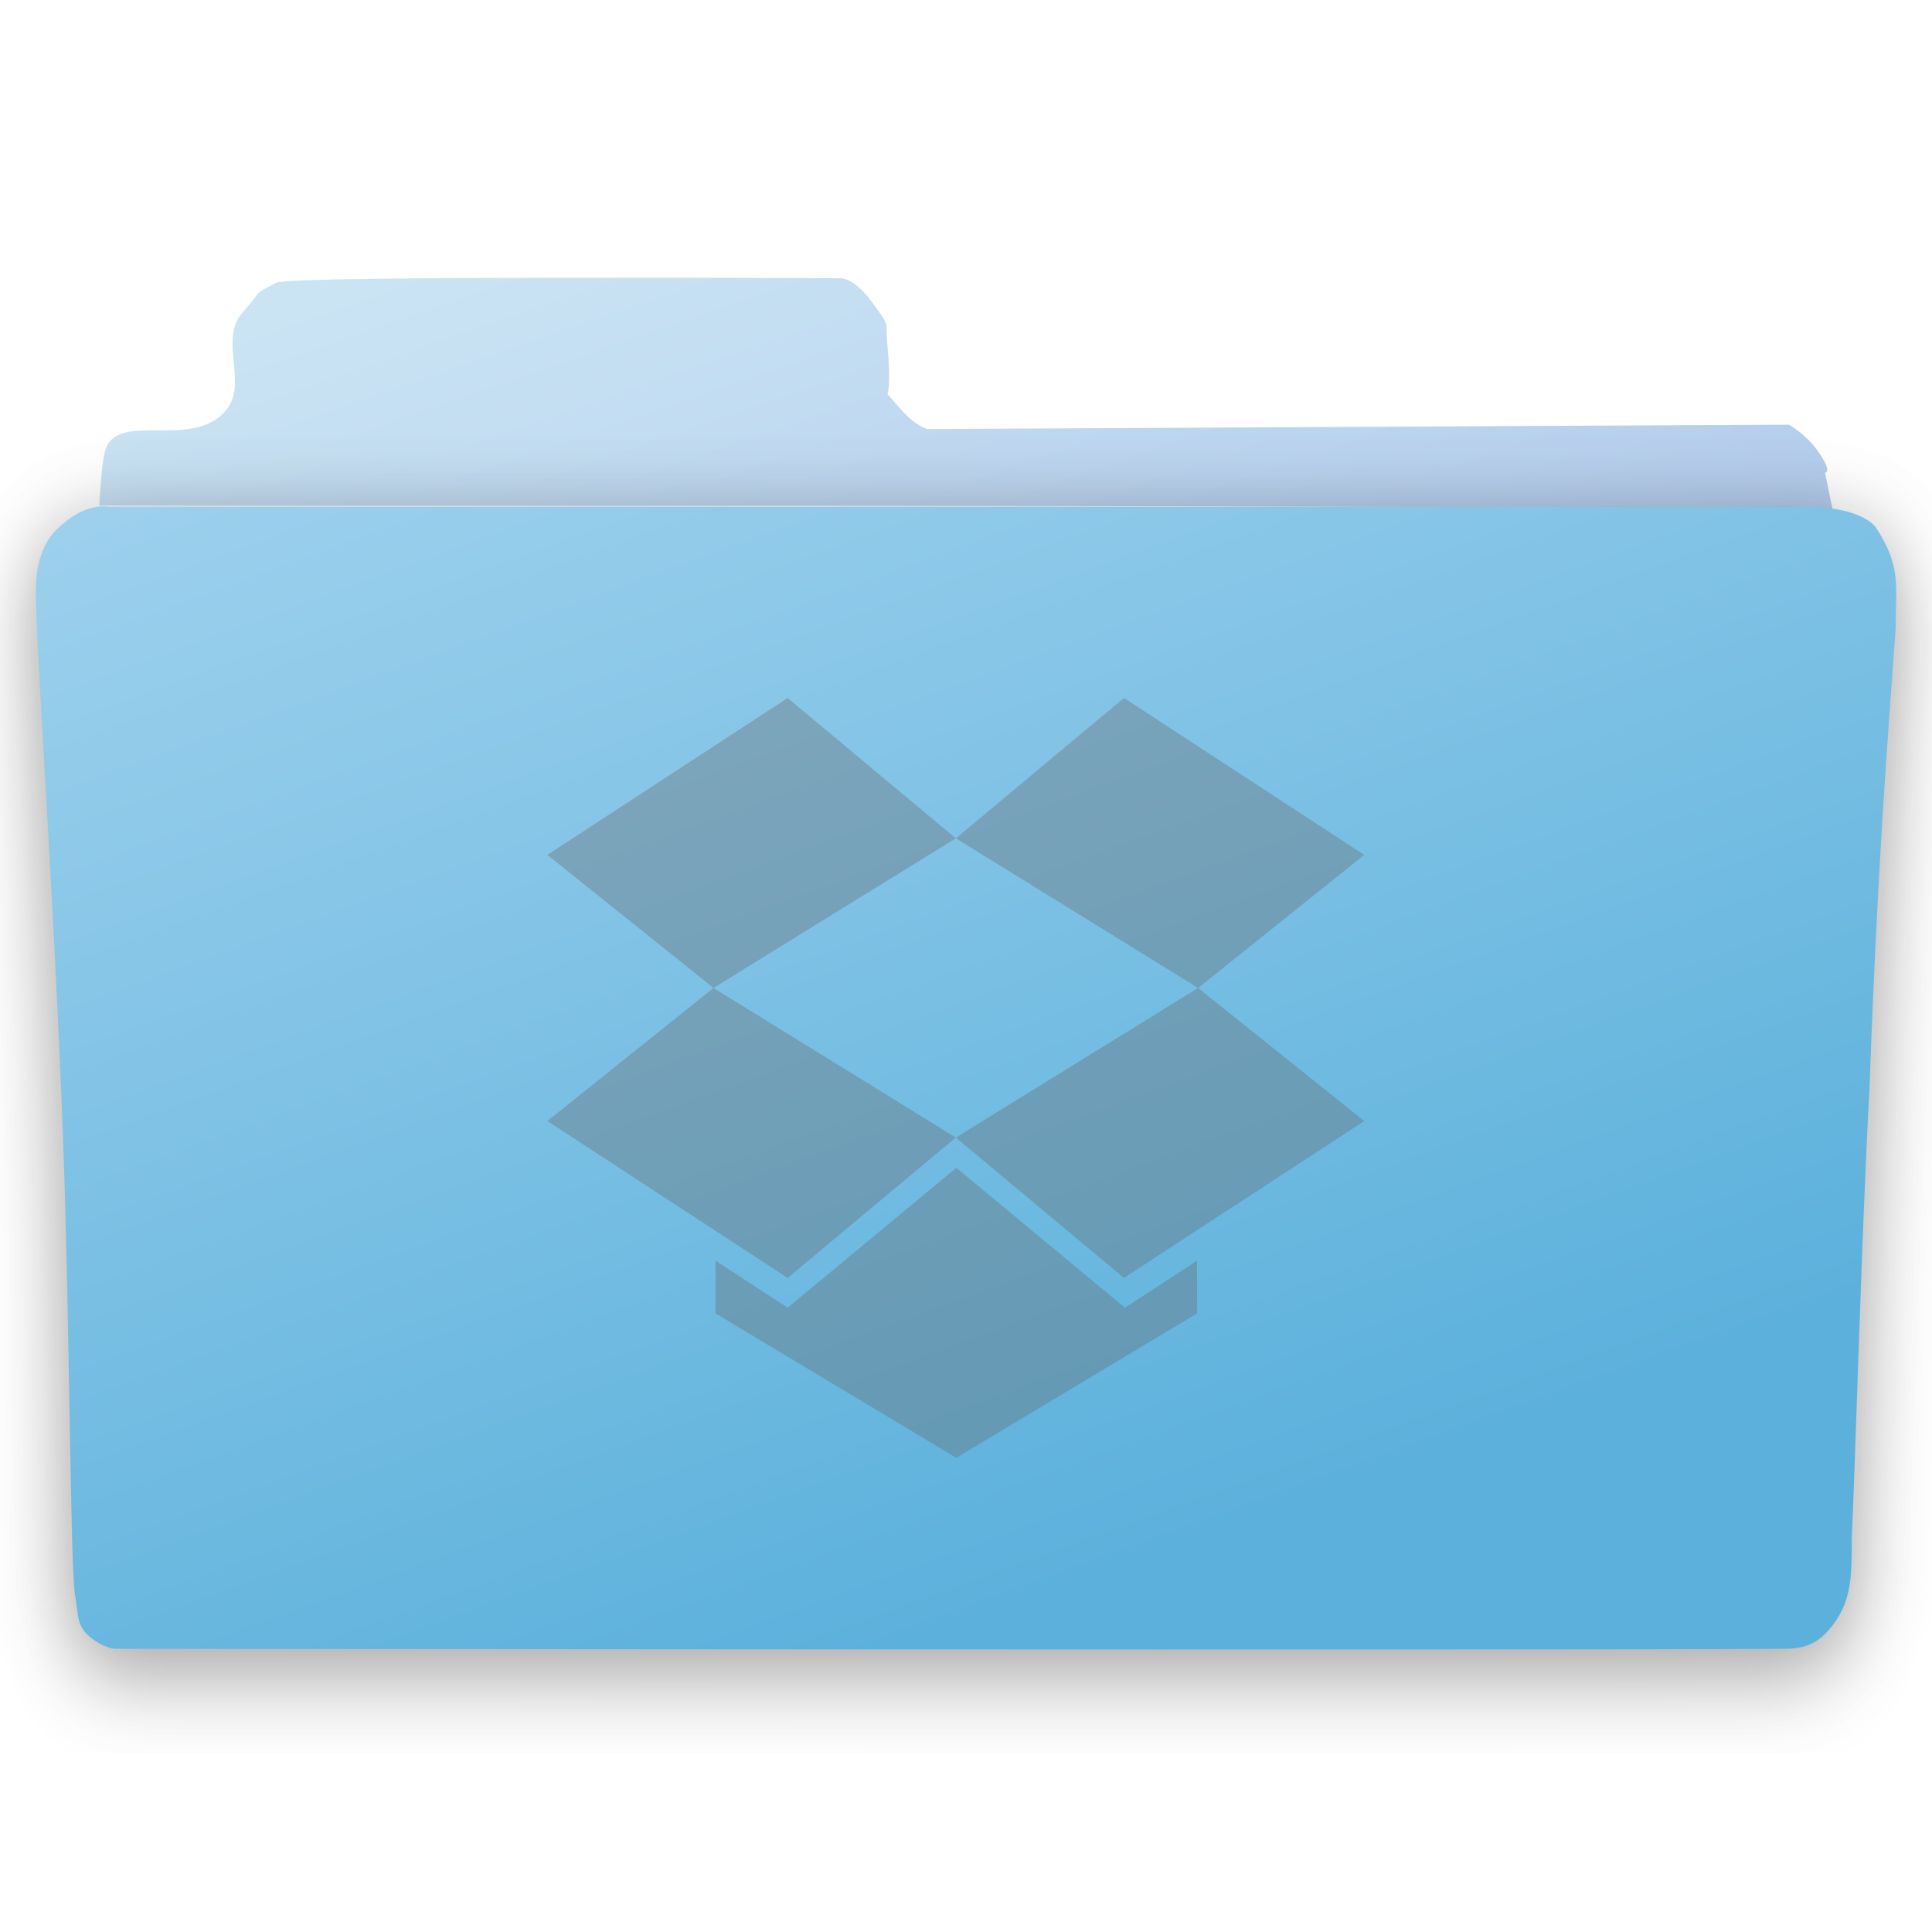
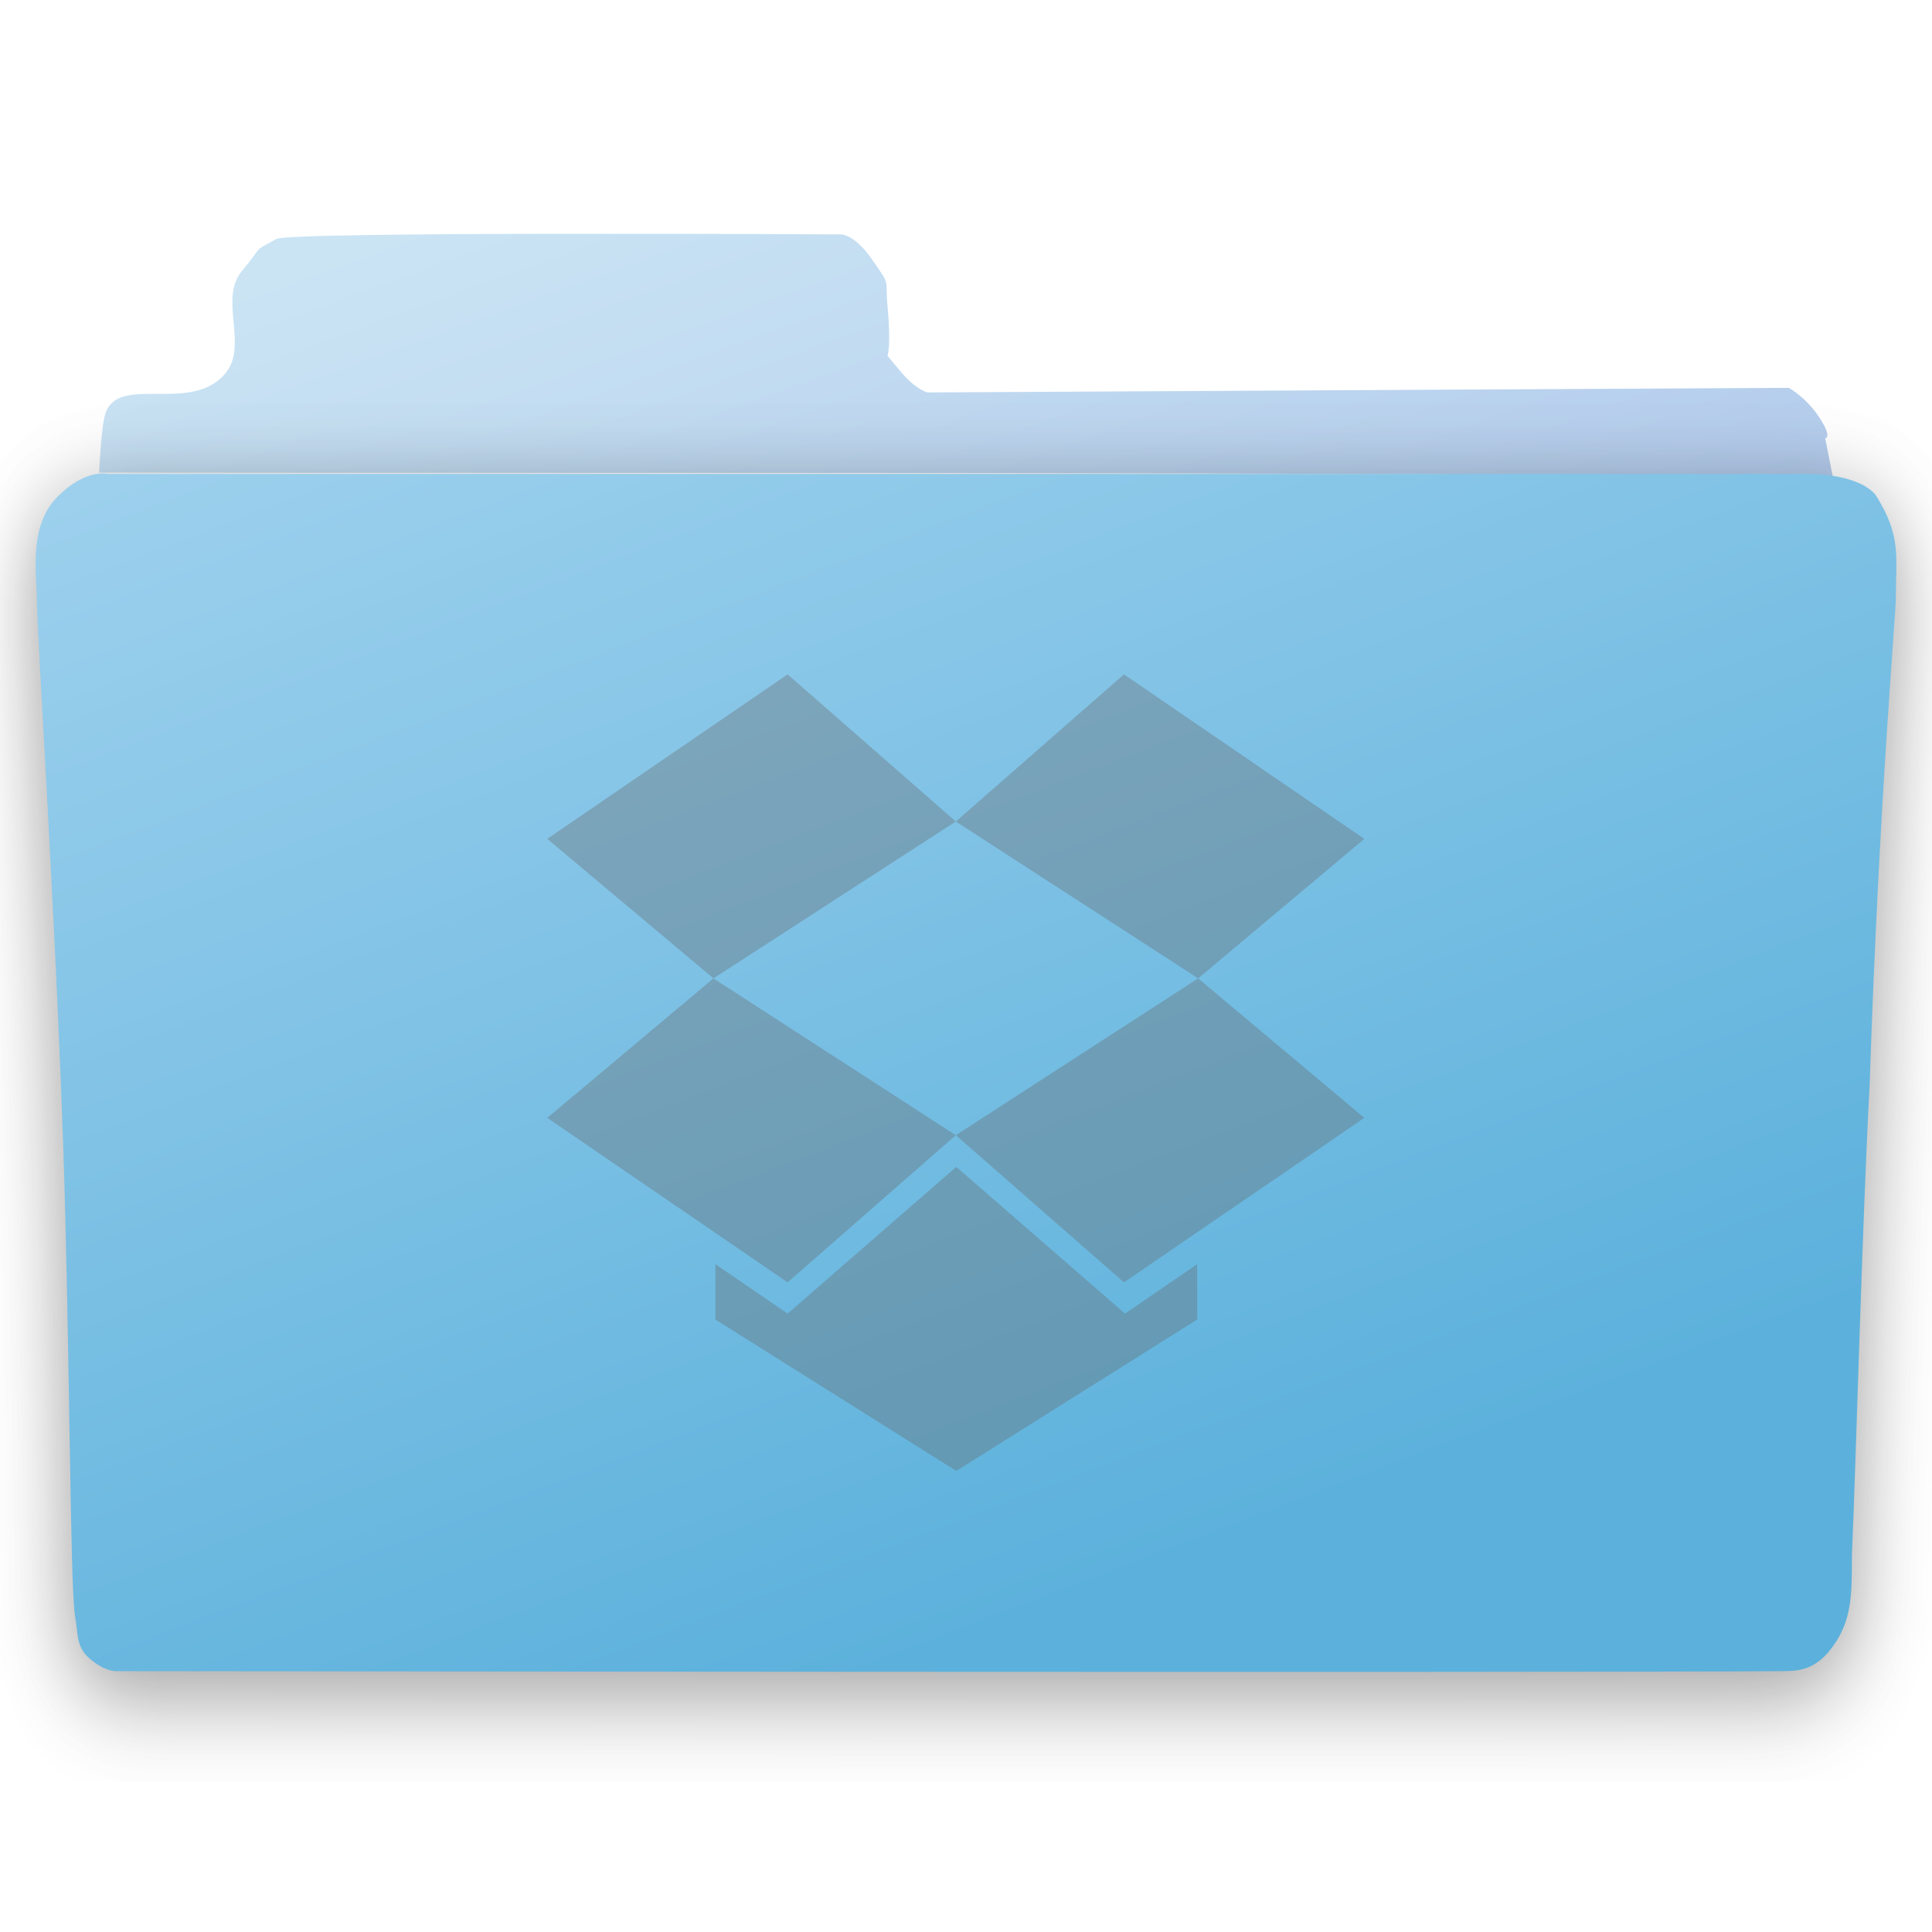
<svg xmlns="http://www.w3.org/2000/svg" xmlns:xlink="http://www.w3.org/1999/xlink" width="200" height="200" id="svg2" version="1.1" style="enable-background:new">
  <defs id="defs4">
    <linearGradient id="linearGradient3944">
      <stop id="stop3946" offset="0" style="stop-color:#5cb1dc;stop-opacity:1" />
      <stop id="stop3948" offset="1" style="stop-color:#b3dbf3;stop-opacity:1" />
    </linearGradient>
    <linearGradient id="linearGradient9069">
      <stop style="stop-color:#77bfe3;stop-opacity:1" offset="0" id="stop9071" />
      <stop style="stop-color:#cad3d9;stop-opacity:1" offset="1" id="stop9073" />
    </linearGradient>
    <linearGradient id="linearGradient9061">
      <stop style="stop-color:#cad3d9;stop-opacity:1" offset="0" id="stop9063" />
      <stop style="stop-color:#77bfe3;stop-opacity:1" offset="1" id="stop9065" />
    </linearGradient>
    <linearGradient id="linearGradient8846">
      <stop style="stop-color:#5cb1dc;stop-opacity:1" offset="0" id="stop8848" />
      <stop style="stop-color:#b3dbf3;stop-opacity:1" offset="1" id="stop8850" />
    </linearGradient>
    <linearGradient xlink:href="#linearGradient3944" id="linearGradient8852" x1="577.547" y1="850.902" x2="311.271" y2="17.402" gradientUnits="userSpaceOnUse" spreadMethod="pad" />
    <filter id="filter9027" color-interpolation-filters="sRGB">
      <feFlood id="feFlood9029" flood-opacity="0.2" flood-color="rgb(0,0,0)" result="flood" />
      <feComposite id="feComposite9031" in2="SourceGraphic" in="flood" operator="in" result="composite1" />
      <feGaussianBlur id="feGaussianBlur9033" stdDeviation="20" result="blur" />
      <feOffset id="feOffset9035" dx="0" dy="10" result="offset" />
      <feComposite id="feComposite9037" in2="offset" in="SourceGraphic" operator="over" result="fbSourceGraphic" />
      <feColorMatrix result="fbSourceGraphicAlpha" in="fbSourceGraphic" values="0 0 0 -1 0 0 0 0 -1 0 0 0 0 -1 0 0 0 0 1 0" id="feColorMatrix9039" />
      <feFlood id="feFlood9041" flood-opacity="0.2" flood-color="rgb(0,0,0)" result="flood" in="fbSourceGraphic" />
      <feComposite id="feComposite9043" in2="fbSourceGraphic" in="flood" operator="in" result="composite1" />
      <feGaussianBlur id="feGaussianBlur9045" stdDeviation="20" result="blur" />
      <feOffset id="feOffset9047" dx="0" dy="10" result="offset" />
      <feComposite id="feComposite9049" in2="offset" in="fbSourceGraphic" operator="over" result="composite2" />
    </filter>
    <linearGradient xlink:href="#linearGradient9061" id="linearGradient9067" x1="344.962" y1="96.539" x2="536.901" y2="496.56" gradientUnits="userSpaceOnUse" />
    <linearGradient xlink:href="#linearGradient9069" id="linearGradient9075" x1="536.901" y1="496.56" x2="344.962" y2="96.539" gradientUnits="userSpaceOnUse" />
    <filter id="filter9297" color-interpolation-filters="sRGB">
      <feFlood id="feFlood9299" flood-opacity="0.3" flood-color="rgb(0,0,0)" result="flood" />
      <feComposite id="feComposite9301" in2="SourceGraphic" in="flood" operator="in" result="composite1" />
      <feGaussianBlur id="feGaussianBlur9303" stdDeviation="10" result="blur" />
      <feOffset id="feOffset9305" dx="0" dy="-5" result="offset" />
      <feComposite id="feComposite9307" in2="offset" in="SourceGraphic" operator="over" result="composite2" />
    </filter>
    <linearGradient xlink:href="#linearGradient9069-9" id="linearGradient9075-7" x1="536.901" y1="496.56" x2="344.962" y2="96.539" gradientUnits="userSpaceOnUse" />
    <linearGradient id="linearGradient9069-9">
      <stop style="stop-color:#77bfe3;stop-opacity:1" offset="0" id="stop9071-2" />
      <stop style="stop-color:#cad3d9;stop-opacity:1" offset="1" id="stop9073-9" />
    </linearGradient>
    <linearGradient xlink:href="#linearGradient9061-9" id="linearGradient9067-3" x1="344.962" y1="96.539" x2="536.901" y2="496.56" gradientUnits="userSpaceOnUse" />
    <linearGradient id="linearGradient9061-9">
      <stop style="stop-color:#cad3d9;stop-opacity:1" offset="0" id="stop9063-6" />
      <stop style="stop-color:#77bfe3;stop-opacity:1" offset="1" id="stop9065-9" />
    </linearGradient>
    <filter color-interpolation-filters="sRGB" id="filter9297-6">
      <feFlood id="feFlood9299-3" flood-opacity="0.3" flood-color="rgb(0,0,0)" result="flood" />
      <feComposite id="feComposite9301-7" in2="SourceGraphic" in="flood" operator="in" result="composite1" />
      <feGaussianBlur id="feGaussianBlur9303-0" stdDeviation="10" result="blur" />
      <feOffset id="feOffset9305-3" dx="0" dy="-5" result="offset" />
      <feComposite id="feComposite9307-6" in2="offset" in="SourceGraphic" operator="over" result="composite2" />
    </filter>
    <linearGradient gradientTransform="translate(0.2991498,17.88273)" y2="96.539" x2="344.962" y1="496.56" x1="536.901" gradientUnits="userSpaceOnUse" id="linearGradient3869" xlink:href="#linearGradient9069-9" />
    <linearGradient gradientTransform="translate(0.2991498,17.88273)" y2="496.56" x2="536.901" y1="96.539" x1="344.962" gradientUnits="userSpaceOnUse" id="linearGradient3871" xlink:href="#linearGradient9061-9" />
    <linearGradient xlink:href="#linearGradient3944" id="linearGradient3942" x1="577.547" y1="850.902" x2="311.271" y2="17.402" gradientUnits="userSpaceOnUse" />
    <linearGradient xlink:href="#linearGradient9069-9" id="linearGradient3960" gradientUnits="userSpaceOnUse" gradientTransform="translate(0.2991498,17.88273)" x1="536.901" y1="496.56" x2="344.962" y2="96.539" />
    <linearGradient xlink:href="#linearGradient9061-9" id="linearGradient3962" gradientUnits="userSpaceOnUse" gradientTransform="translate(0.2991498,17.88273)" x1="344.962" y1="96.539" x2="536.901" y2="496.56" />
    <linearGradient xlink:href="#linearGradient3944" id="linearGradient3964" gradientUnits="userSpaceOnUse" spreadMethod="pad" x1="577.547" y1="850.902" x2="311.271" y2="17.402" />
    <linearGradient xlink:href="#linearGradient3944" id="linearGradient3966" gradientUnits="userSpaceOnUse" x1="577.547" y1="850.902" x2="311.271" y2="17.402" />
    <linearGradient xlink:href="#linearGradient9069-9" id="linearGradient4215" gradientUnits="userSpaceOnUse" gradientTransform="translate(0.2991498,17.88273)" x1="536.901" y1="496.56" x2="344.962" y2="96.539" />
    <linearGradient xlink:href="#linearGradient9061-9" id="linearGradient4217" gradientUnits="userSpaceOnUse" gradientTransform="translate(0.2991498,17.88273)" x1="344.962" y1="96.539" x2="536.901" y2="496.56" />
    <linearGradient xlink:href="#linearGradient6447" id="linearGradient6863" x1="104.494" y1="921.611" x2="104.494" y2="1000.861" gradientUnits="userSpaceOnUse" />
    <linearGradient id="linearGradient6447">
      <stop style="stop-color:#03b6ec;stop-opacity:1;" offset="0" id="stop6449" />
      <stop style="stop-color:#13c0f7;stop-opacity:1" offset="1" id="stop6451" />
    </linearGradient>
    <linearGradient xlink:href="#linearGradient6447" id="linearGradient3045" x1="104.494" y1="921.611" x2="104.494" y2="1000.861" gradientUnits="userSpaceOnUse" />
    <linearGradient xlink:href="#linearGradient6447" id="linearGradient3053" x1="104.494" y1="921.611" x2="104.494" y2="1000.861" gradientUnits="userSpaceOnUse" />
    <linearGradient xlink:href="#linearGradient6447" id="linearGradient3061" x1="104.494" y1="921.611" x2="104.494" y2="1000.861" gradientUnits="userSpaceOnUse" />
    <linearGradient xlink:href="#linearGradient6447" id="linearGradient3069" x1="104.494" y1="921.611" x2="104.494" y2="1000.861" gradientUnits="userSpaceOnUse" />
    <linearGradient xlink:href="#linearGradient6447" id="linearGradient3077" x1="104.494" y1="921.611" x2="104.494" y2="1000.861" gradientUnits="userSpaceOnUse" />
    <linearGradient xlink:href="#linearGradient6447" id="linearGradient3085" x1="104.494" y1="921.611" x2="104.494" y2="1000.861" gradientUnits="userSpaceOnUse" />
    <linearGradient xlink:href="#linearGradient6447" id="linearGradient3093" x1="104.494" y1="921.611" x2="104.494" y2="1000.861" gradientUnits="userSpaceOnUse" />
    <linearGradient xlink:href="#linearGradient6447" id="linearGradient3101" x1="104.494" y1="921.611" x2="104.494" y2="1000.861" gradientUnits="userSpaceOnUse" />
    <linearGradient xlink:href="#linearGradient6447" id="linearGradient3109" x1="104.494" y1="921.611" x2="104.494" y2="1000.861" gradientUnits="userSpaceOnUse" />
    <linearGradient xlink:href="#linearGradient6447" id="linearGradient3117" x1="104.494" y1="921.611" x2="104.494" y2="1000.861" gradientUnits="userSpaceOnUse" />
    <linearGradient xlink:href="#linearGradient9069-9-0" id="linearGradient4215-2" gradientUnits="userSpaceOnUse" gradientTransform="matrix(0.1962816,0,0,0.2239204,-0.8224942,834.8662)" x1="554.639" y1="491.161" x2="446.57" y2="134.389" />
    <linearGradient id="linearGradient9069-9-0">
      <stop style="stop-color:#b0c8eb;stop-opacity:1;" offset="0" id="stop9071-2-6" />
      <stop style="stop-color:#cae4f4;stop-opacity:1;" offset="1" id="stop9073-9-8" />
    </linearGradient>
    <linearGradient y2="134.389" x2="446.57" y1="491.161" x1="554.639" gradientTransform="matrix(0.1962816,0,0,0.2239204,-0.822362,834.8659)" gradientUnits="userSpaceOnUse" id="linearGradient4335" xlink:href="#linearGradient9069-9-0" />
    <linearGradient xlink:href="#linearGradient3944" id="linearGradient5012" gradientUnits="userSpaceOnUse" spreadMethod="pad" x1="577.547" y1="850.902" x2="311.271" y2="17.402" />
    <linearGradient xlink:href="#linearGradient3944" id="linearGradient5014" gradientUnits="userSpaceOnUse" x1="577.547" y1="850.902" x2="311.271" y2="17.402" />
+     <linearGradient xlink:href="#linearGradient9069-9-0" id="linearGradient4116" gradientUnits="userSpaceOnUse" gradientTransform="matrix(0.1962816,0,0,0.2239204,-0.822362,834.8659)" x1="554.639" y1="491.161" x2="446.57" y2="134.389" />
+     <linearGradient xlink:href="#linearGradient3944" id="linearGradient4118" gradientUnits="userSpaceOnUse" spreadMethod="pad" x1="577.547" y1="850.902" x2="311.271" y2="17.402" />
+     <linearGradient xlink:href="#linearGradient3944" id="linearGradient4120" gradientUnits="userSpaceOnUse" x1="577.547" y1="850.902" x2="311.271" y2="17.402" />
  </defs>
  <g id="layer1" transform="translate(0,-852.3622)" style="display:inline">
-     <path style="fill:url(#linearGradient4335);fill-opacity:1;stroke:none;display:inline;enable-background:new" d="m 10.281,904.694 c 0,0 0.173,-4.13 0.595,-5.655 1.19,-4.298 9.074,0.079 12.591,-4.298 2.181,-2.714 -0.793,-7.238 1.586,-9.953 2.379,-2.714 0.991,-1.81 3.569,-3.167 1.451,-0.764 58.293,-0.452 58.293,-0.452 0,0 1.388,-0.226 3.371,2.488 1.983,2.714 1.32,1.789 1.586,4.524 0.397,4.071 0,4.976 0,4.976 0,0 -0.198,-0.226 1.388,1.583 1.586,1.81 2.776,2.036 2.776,2.036 l 89.124,-0.452 c 0,0 1.784,0.905 3.172,2.941 1.388,2.036 0.595,2.036 0.595,2.036 l 0.793,3.845 C 129.929,904.561 70.085,904.771 10.281,904.694 z" id="path9051" />
-     <path style="fill:url(#linearGradient5012);fill-opacity:1;stroke:url(#linearGradient5014);stroke-width:8;stroke-linecap:butt;stroke-linejoin:round;stroke-miterlimit:4;stroke-opacity:1;stroke-dasharray:none;filter:url(#filter9027)" d="M 24.315,644.766 C 19.852,537.704 9.997,409.905 9.997,397.783 c 0,-12.122 -4.602,-32.83 9.715,-44.952 14.317,-12.122 25.055,-9.596 25.055,-9.596 0,0 -12.272,0 0,0 12.272,0 928.578,0 928.578,0 0,0 25.055,-0.505 34.771,8.081 13.106,17.411 10.271,25.118 10.227,44.447 0,8.081 -9.204,92.934 -14.317,222.234 -4.159,65.158 -7.488,173.556 -9.715,215.668 0,16.668 -1e-5,26.769 -7.67,36.871 -8.849,11.655 -16.99,12.061 -26.589,12.122 -118.63,0.748 -911.193,0 -911.193,0 0,0 -5.022,-0.11 -11.761,-5.051 -5.835,-4.279 -4.372,-7.872 -6.392,-17.173 -2.602,-15.094 -2.812,-129.805 -6.392,-215.668 z" id="path8076" transform="matrix(0.189307,0,0,0.2159638,2.703445,831.5603)" />
-     <g transform="translate(-5.834748,3.335753)" id="g6845" style="fill:#666666;fill-opacity:0.573;stroke:none;opacity:0.6">
-       <g transform="matrix(0.8396207,0,0,-0.8396207,87.37203,921.2812)" id="g2995" style="fill:#666666;fill-opacity:0.573;stroke:none">
-         <path id="path2997" style="fill:#666666;fill-opacity:0.573;fill-rule:nonzero;stroke:none" d="M 0,0 -29.63,-19.346 -9.143,-35.752 20.732,-17.305 0,0 z" />
-       </g>
-       <g transform="matrix(0.8396207,0,0,-0.8396207,62.49414,965.0748)" id="g2999" style="fill:#666666;fill-opacity:0.573;stroke:none">
-         <path id="path3001" style="fill:#666666;fill-opacity:0.573;fill-rule:nonzero;stroke:none" d="M 0,0 29.63,-19.346 50.362,-2.04 20.487,16.407 0,0 z" />
-       </g>
-       <g transform="matrix(0.8396207,0,0,-0.8396207,104.7794,966.7876)" id="g3003" style="fill:#666666;fill-opacity:0.573;stroke:none">
-         <path id="path3005" style="fill:#666666;fill-opacity:0.573;fill-rule:nonzero;stroke:none" d="M 0,0 20.733,-17.306 50.362,2.04 29.875,18.447 0,0 z" />
-       </g>
-       <g transform="matrix(0.8396207,0,0,-0.8396207,147.0646,937.5243)" id="g3007" style="fill:#666666;fill-opacity:0.573;stroke:none">
-         <path id="path3009" style="fill:#666666;fill-opacity:0.573;fill-rule:nonzero;stroke:none" d="M 0,0 -29.629,19.346 -50.362,2.041 -20.487,-16.406 0,0 z" />
-       </g>
-       <g transform="matrix(0.8396207,0,0,-0.8396207,104.8303,969.9137)" id="g3011" style="fill:#666666;fill-opacity:0.573;stroke:none">
-         <path id="path3013" style="fill:#666666;fill-opacity:0.573;fill-rule:nonzero;stroke:none" d="m 0,0 -20.793,-17.254 -8.897,5.809 0,-6.513 29.69,-17.805 29.691,17.805 0,6.513 -8.896,-5.809 L 0,0 z" />
+     <g id="g4101" transform="matrix(1.000196,0,0,1.048332,-0.01954699,-47.13189)">
+       <path id="path9051" d="m 10.281,904.694 c 0,0 0.173,-4.13 0.595,-5.655 1.19,-4.298 9.074,0.079 12.591,-4.298 2.181,-2.714 -0.793,-7.238 1.586,-9.953 2.379,-2.714 0.991,-1.81 3.569,-3.167 1.451,-0.764 58.293,-0.452 58.293,-0.452 0,0 1.388,-0.226 3.371,2.488 1.983,2.714 1.32,1.789 1.586,4.524 0.397,4.071 0,4.976 0,4.976 0,0 -0.198,-0.226 1.388,1.583 1.586,1.81 2.776,2.036 2.776,2.036 l 89.124,-0.452 c 0,0 1.784,0.905 3.172,2.941 1.388,2.036 0.595,2.036 0.595,2.036 l 0.793,3.845 C 129.929,904.561 70.085,904.771 10.281,904.694 z" style="fill:url(#linearGradient4116);fill-opacity:1;stroke:none;display:inline;enable-background:new" />
+       <path transform="matrix(0.189307,0,0,0.2159638,2.703445,831.5603)" id="path8076" d="M 24.315,644.766 C 19.852,537.704 9.997,409.905 9.997,397.783 c 0,-12.122 -4.602,-32.83 9.715,-44.952 14.317,-12.122 25.055,-9.596 25.055,-9.596 0,0 -12.272,0 0,0 12.272,0 928.578,0 928.578,0 0,0 25.055,-0.505 34.771,8.081 13.106,17.411 10.271,25.118 10.227,44.447 0,8.081 -9.204,92.934 -14.317,222.234 -4.159,65.158 -7.488,173.556 -9.715,215.668 0,16.668 -1e-5,26.769 -7.67,36.871 -8.849,11.655 -16.99,12.061 -26.589,12.122 -118.63,0.748 -911.193,0 -911.193,0 0,0 -5.022,-0.11 -11.761,-5.051 -5.835,-4.279 -4.372,-7.872 -6.392,-17.173 -2.602,-15.094 -2.812,-129.805 -6.392,-215.668 z" style="fill:url(#linearGradient4118);fill-opacity:1;stroke:url(#linearGradient4120);stroke-width:8;stroke-linecap:butt;stroke-linejoin:round;stroke-miterlimit:4;stroke-opacity:1;stroke-dasharray:none;filter:url(#filter9027)" />
+       <g style="opacity:0.6;fill:#666666;fill-opacity:0.573;stroke:none" id="g6845" transform="translate(-5.834748,3.335753)">
+         <g style="fill:#666666;fill-opacity:0.573;stroke:none" id="g2995" transform="matrix(0.8396207,0,0,-0.8396207,87.37203,921.2812)">
+           <path d="M 0,0 -29.63,-19.346 -9.143,-35.752 20.732,-17.305 0,0 z" style="fill:#666666;fill-opacity:0.573;fill-rule:nonzero;stroke:none" id="path2997" />
+         </g>
+         <g style="fill:#666666;fill-opacity:0.573;stroke:none" id="g2999" transform="matrix(0.8396207,0,0,-0.8396207,62.49414,965.0748)">
+           <path d="M 0,0 29.63,-19.346 50.362,-2.04 20.487,16.407 0,0 z" style="fill:#666666;fill-opacity:0.573;fill-rule:nonzero;stroke:none" id="path3001" />
+         </g>
+         <g style="fill:#666666;fill-opacity:0.573;stroke:none" id="g3003" transform="matrix(0.8396207,0,0,-0.8396207,104.7794,966.7876)">
+           <path d="M 0,0 20.733,-17.306 50.362,2.04 29.875,18.447 0,0 z" style="fill:#666666;fill-opacity:0.573;fill-rule:nonzero;stroke:none" id="path3005" />
+         </g>
+         <g style="fill:#666666;fill-opacity:0.573;stroke:none" id="g3007" transform="matrix(0.8396207,0,0,-0.8396207,147.0646,937.5243)">
+           <path d="M 0,0 -29.629,19.346 -50.362,2.041 -20.487,-16.406 0,0 z" style="fill:#666666;fill-opacity:0.573;fill-rule:nonzero;stroke:none" id="path3009" />
+         </g>
+         <g style="fill:#666666;fill-opacity:0.573;stroke:none" id="g3011" transform="matrix(0.8396207,0,0,-0.8396207,104.8303,969.9137)">
+           <path d="m 0,0 -20.793,-17.254 -8.897,5.809 0,-6.513 29.69,-17.805 29.691,17.805 0,6.513 -8.896,-5.809 L 0,0 z" style="fill:#666666;fill-opacity:0.573;fill-rule:nonzero;stroke:none" id="path3013" />
+         </g>
      </g>
    </g>
  </g>
</svg>
